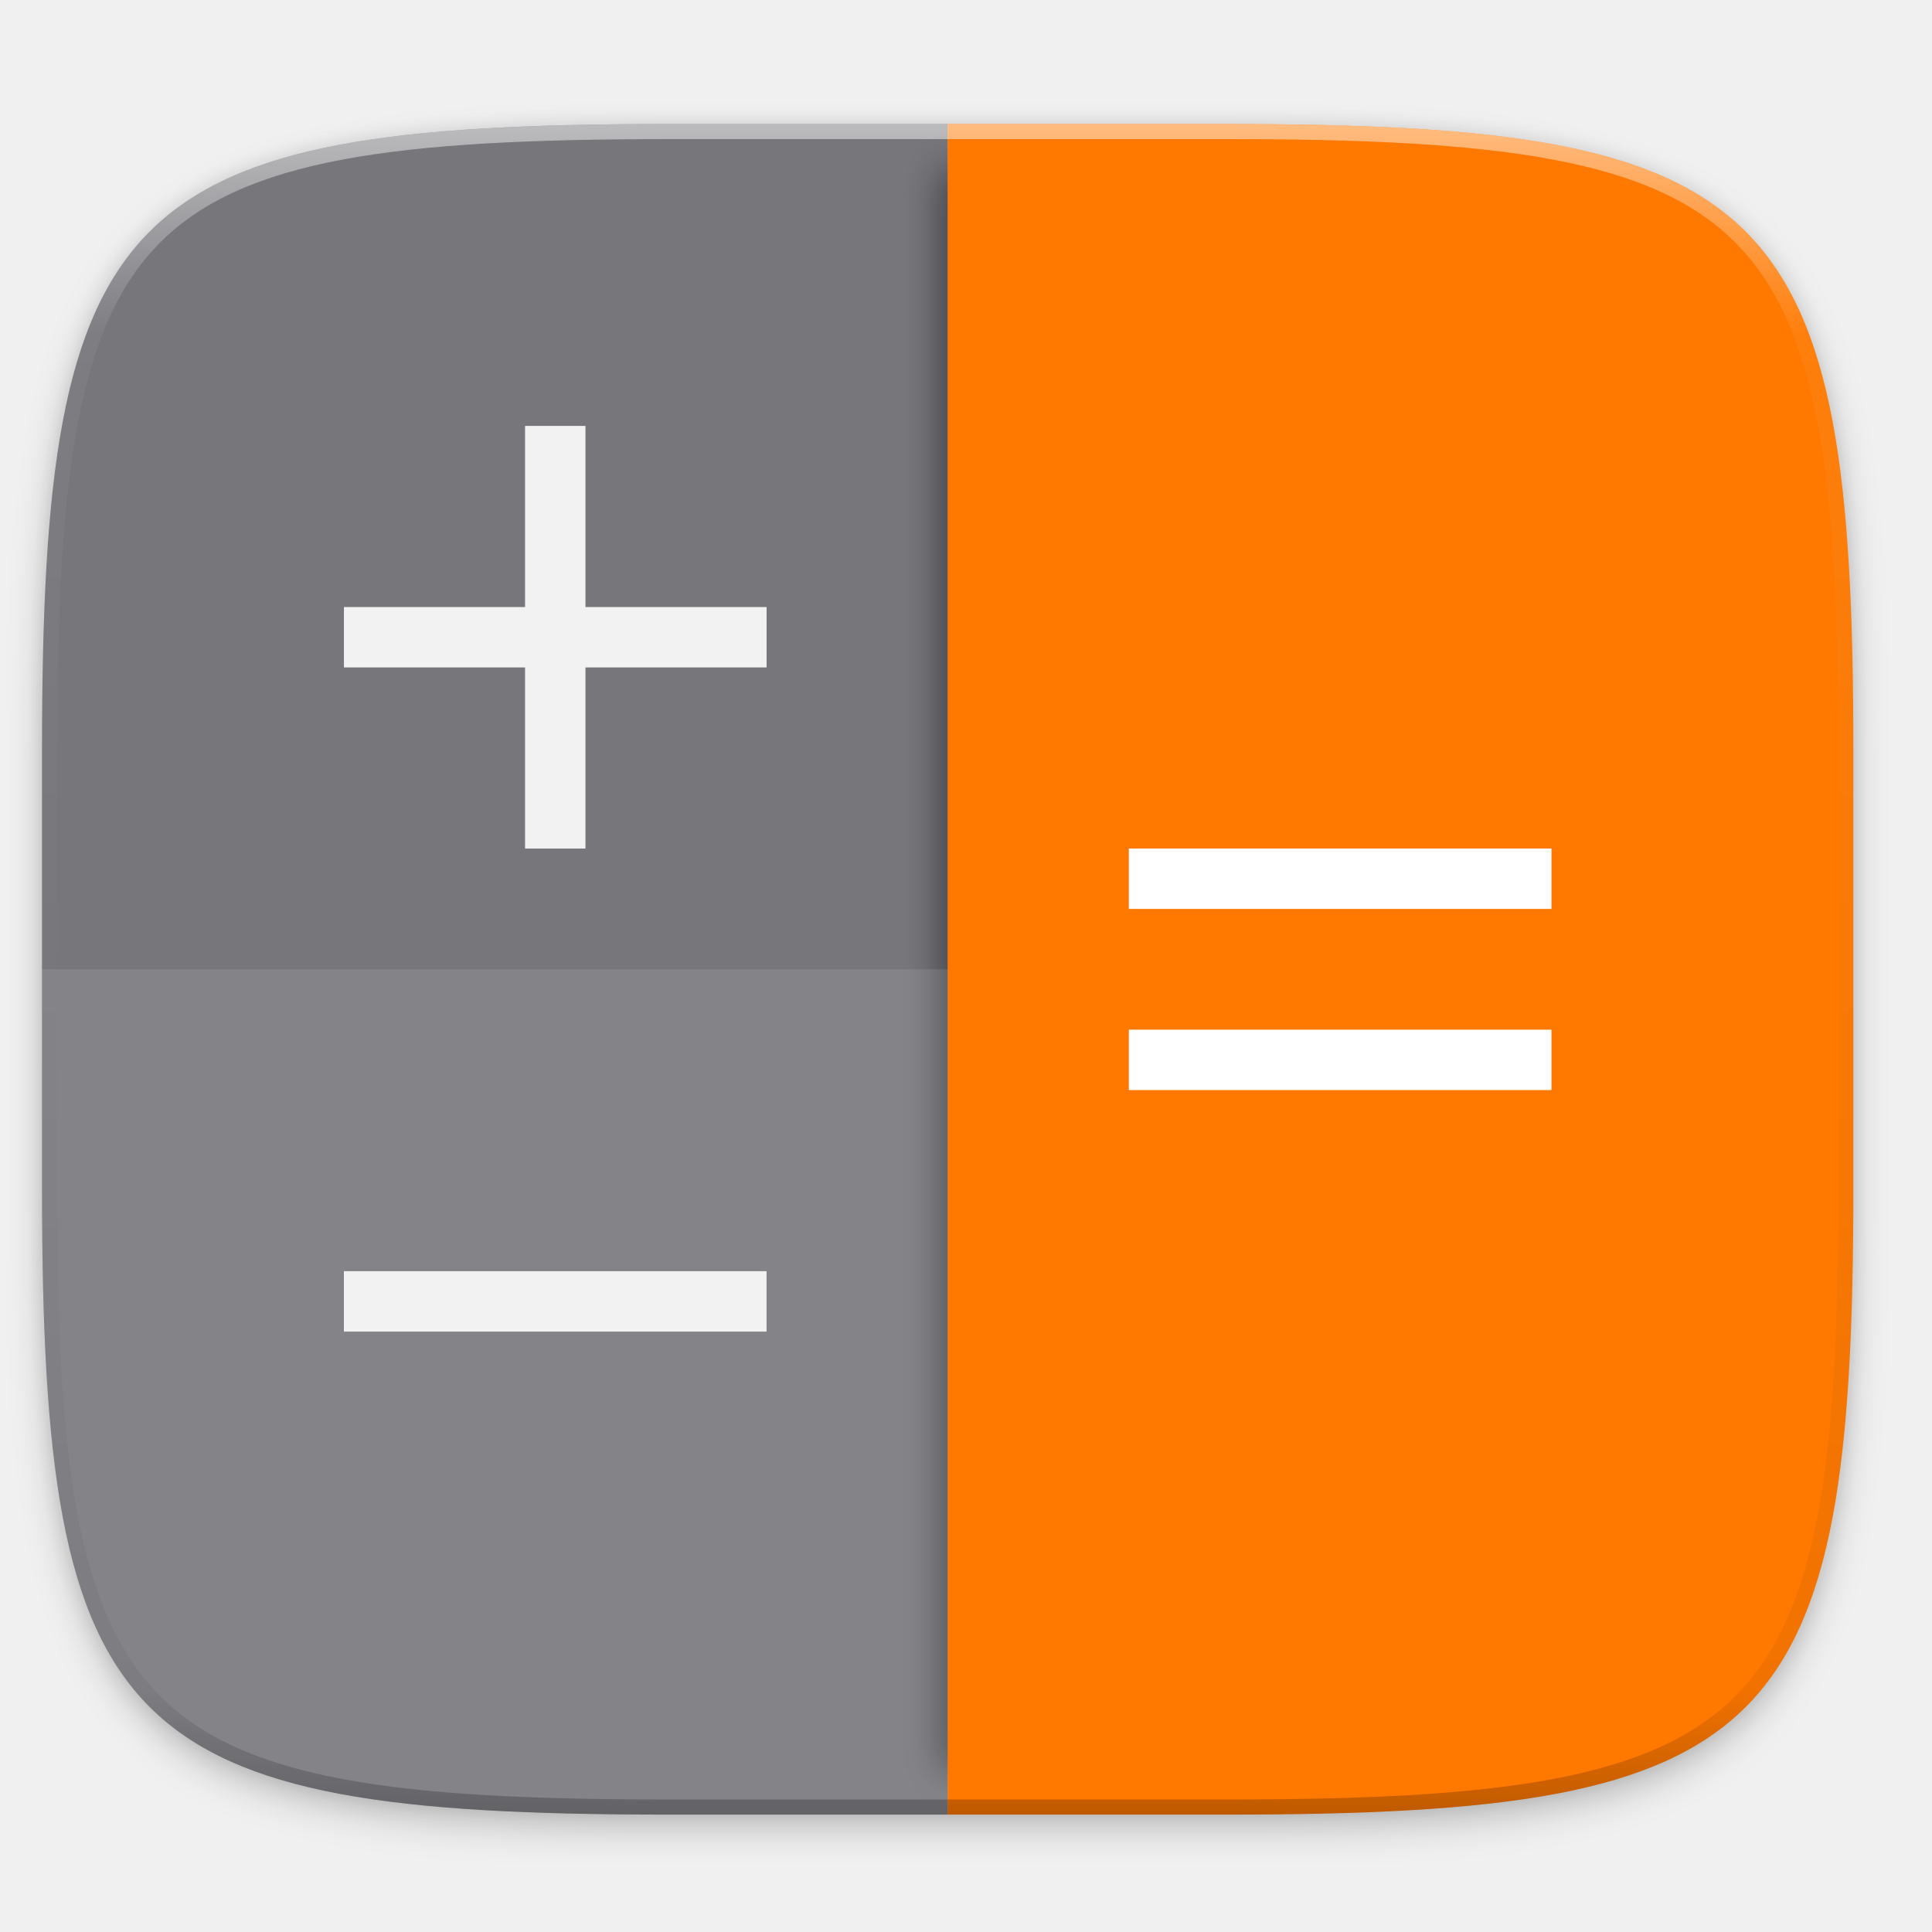
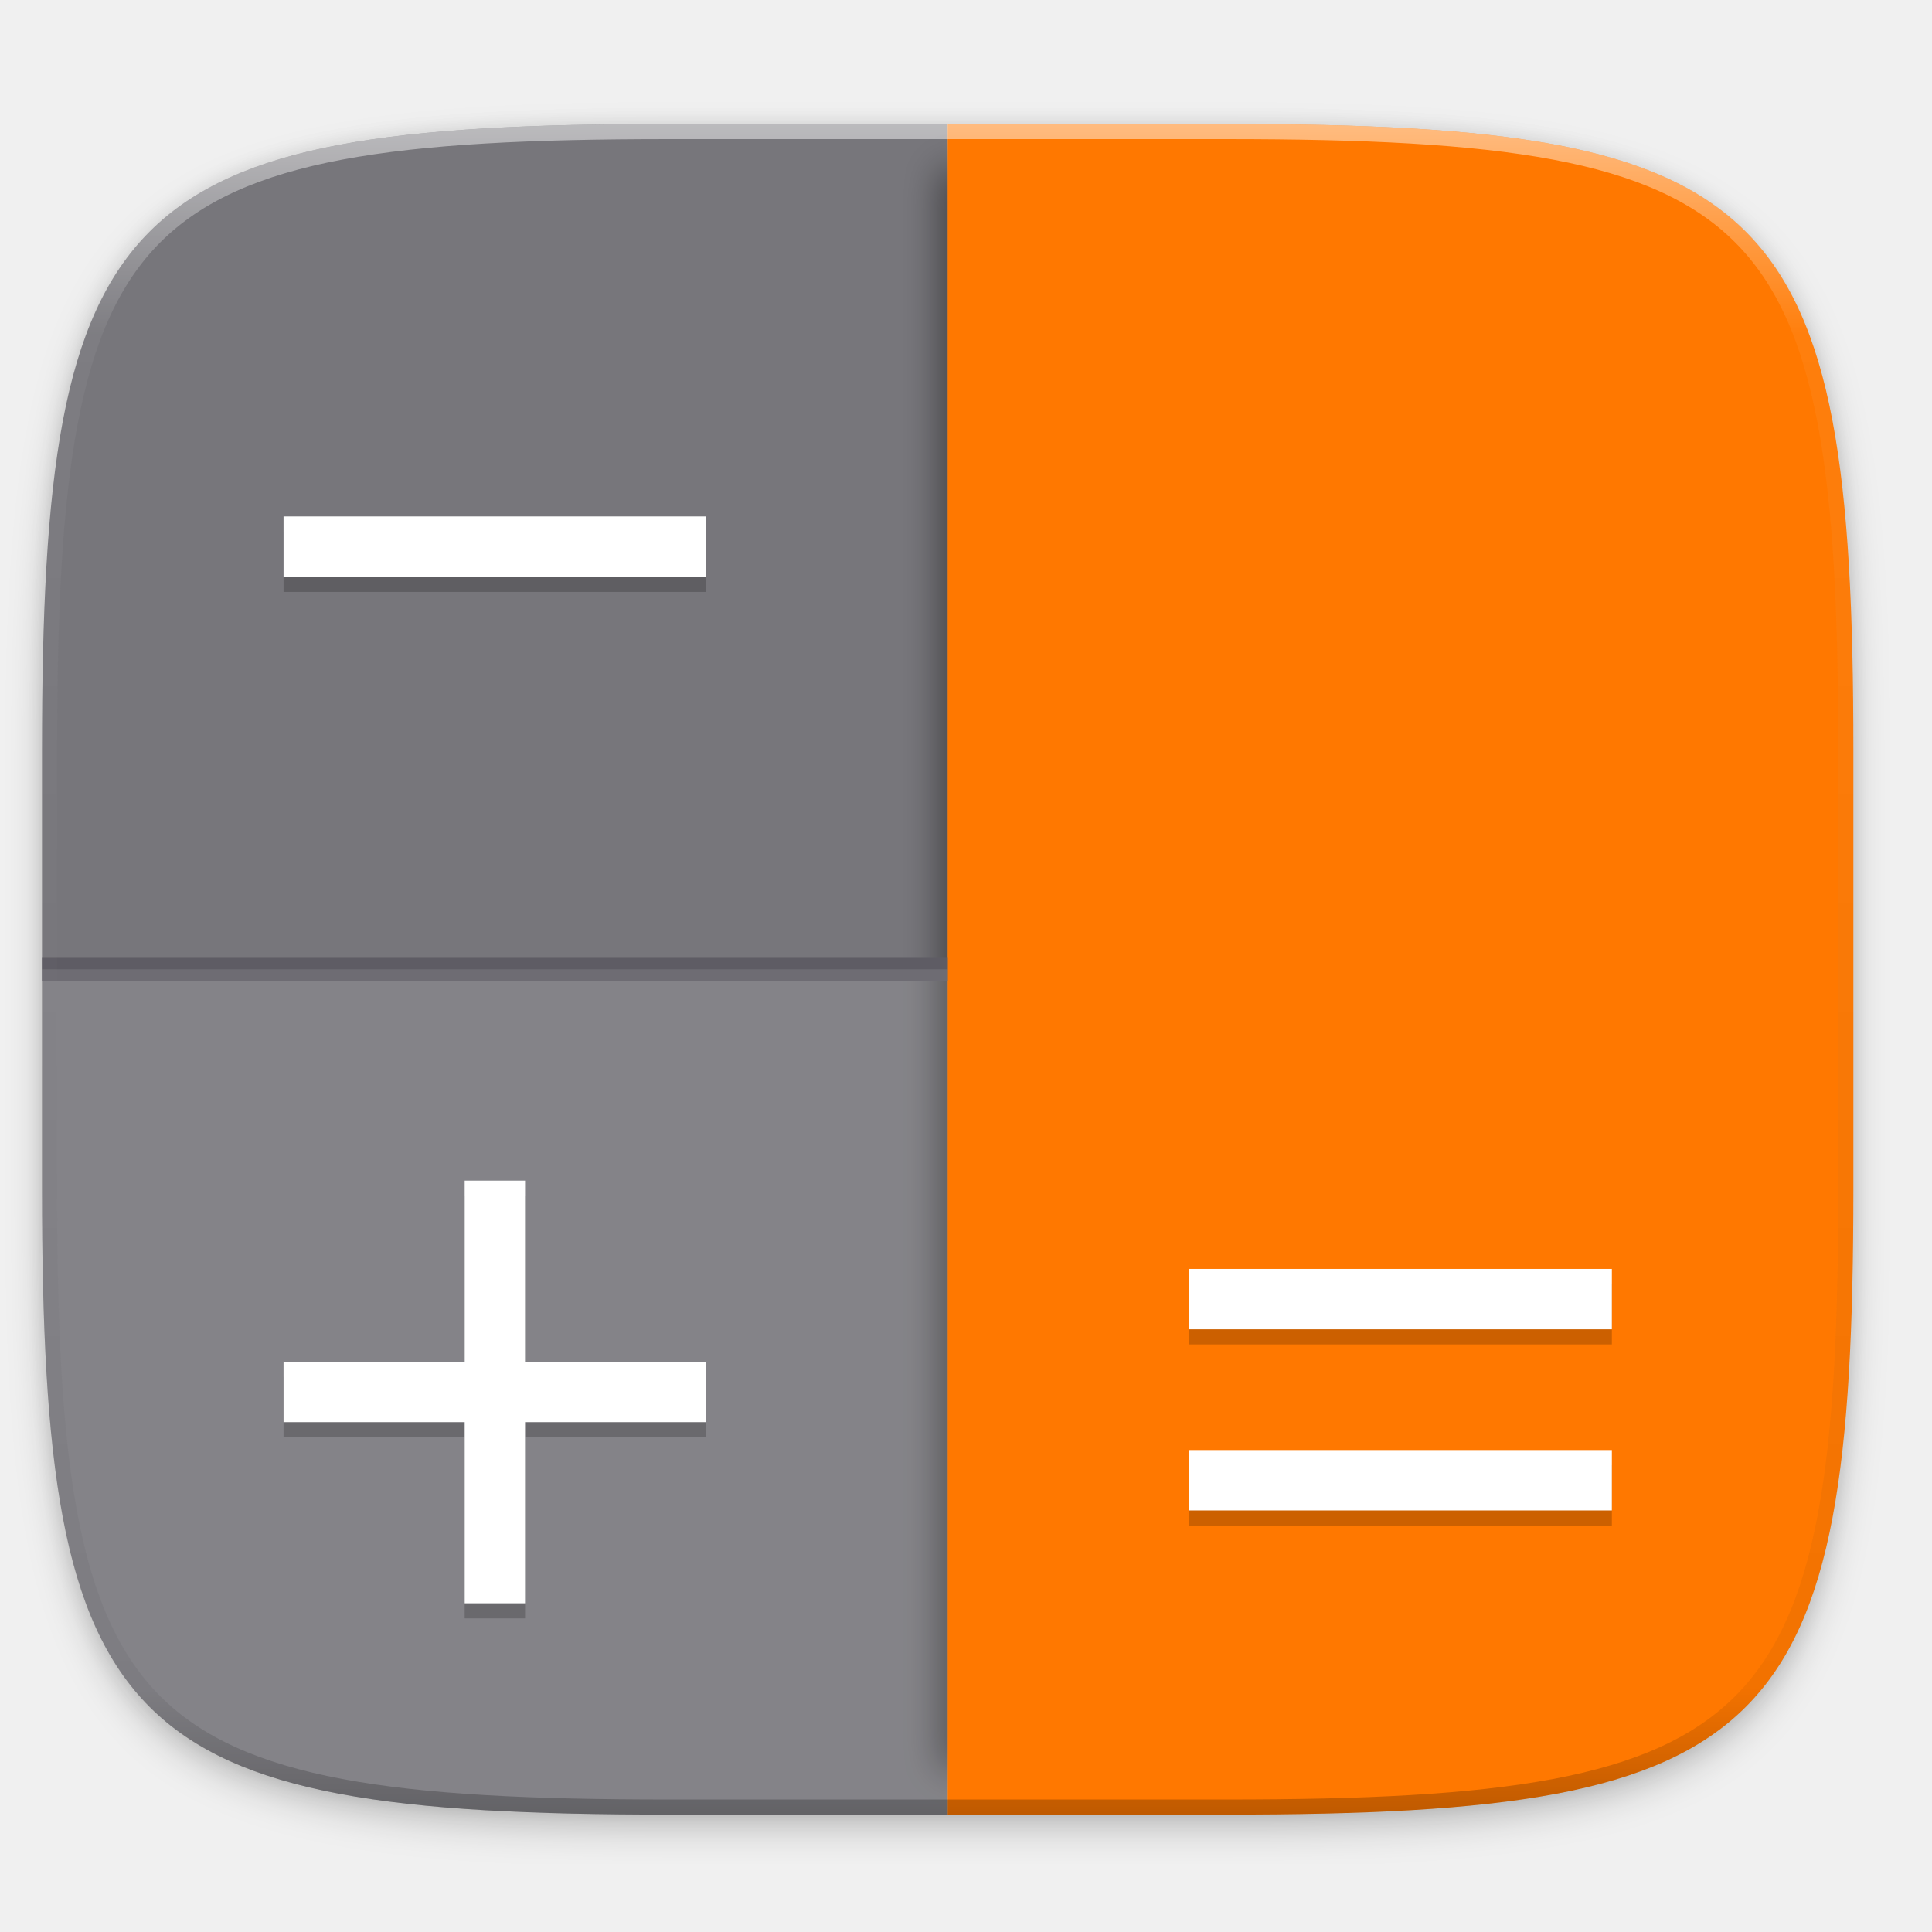
<svg xmlns="http://www.w3.org/2000/svg" width="256" height="256" version="1.1" viewBox="0 0 67.73 67.73" id="svg47">
  <defs id="defs23">
    <linearGradient id="linearGradient1108" x1="296" x2="296" y1="-212" y2="236" gradientUnits="userSpaceOnUse">
      <stop style="stop-color:#ffffff" offset="0" id="stop2" />
      <stop style="stop-color:#ffffff;stop-opacity:.098" offset=".125" id="stop4" />
      <stop style="stop-color:#000000;stop-opacity:.098" offset=".925" id="stop6" />
      <stop style="stop-color:#000000;stop-opacity:.498" offset="1" id="stop8" />
    </linearGradient>
    <clipPath id="clipPath1082-3-367">
      <path d="M 361.938,-212 C 507.235,-212 528,-191.287 528,-46.125 V 70.125 C 528,215.286 507.235,236 361.938,236 H 214.062 C 68.765,236 48,215.286 48,70.125 V -46.125 C 48,-191.287 68.765,-212 214.062,-212 Z" style="fill:#8c59d9" id="path11" />
    </clipPath>
    <filter id="filter933" width="1.023" height="1.025" x="-.01" y="-.01" style="color-interpolation-filters:sRGB">
      <feGaussianBlur stdDeviation="1.16" id="feGaussianBlur14" />
    </filter>
    <filter id="filter983" width="1.046" height="1.05" x="-.02" y="-.03" style="color-interpolation-filters:sRGB">
      <feGaussianBlur stdDeviation="2.32" id="feGaussianBlur17" />
    </filter>
    <filter style="color-interpolation-filters:sRGB" id="filter878" width="1.104" height="1.056" x="-.05" y="-.03">
      <feGaussianBlur stdDeviation="2.602" id="feGaussianBlur20" />
    </filter>
  </defs>
  <g transform="translate(0,-229.2667)" id="g45">
    <path d="m162.537 5.568c72.649 0 83.031 10.357 83.031 82.938v58.125c0 72.581-10.383 82.938-83.031 82.938h-73.937c-72.649 0-83.031-10.357-83.031-82.938v-58.125c0-72.581 10.383-82.938 83.031-82.938z" transform="matrix(.2645833 0 0 .2645833 -1.8735229e-8 232.6703)" style="filter:url(#filter983);opacity:.2" id="path25" />
    <path d="m162.537 3.568c72.649 0 83.031 10.357 83.031 82.938v58.125c0 72.581-10.383 82.938-83.031 82.938h-73.937c-72.649 0-83.031-10.357-83.031-82.938v-58.125c0-72.581 10.383-82.938 83.031-82.938z" transform="matrix(.2645833 0 0 .2645833 -1.8735229e-8 232.6703)" style="filter:url(#filter933);opacity:.1" id="path27" />
    <path d="m23.442 233.614c-19.222 0-21.969 2.74-21.969 21.944v15.379c0 19.204 2.747 21.944 21.969 21.944h9.781v-59.267z" style="fill:#77767b" id="path29" />
    <path d="m 152,44 v 224 h 36.969 C 261.617,268 272,257.643 272,185.062 v -58.125 C 272,54.357 261.617,44 188.969,44 Z" transform="matrix(0.2328302,0,0,0.2504147,-2.522672,224.1892)" style="opacity:0.4;filter:url(#filter878)" id="path31" />
    <path d="m33.223 233.614v59.267h9.781c19.222 0 21.969-2.74 21.969-21.944v-15.379c0-19.204-2.747-21.944-21.969-21.944z" style="fill:#ff7800" id="path33" />
+     <path id="path1086" d="M 1.473,263.248 H 33.223" style="display:inline;fill:none;fill-rule:evenodd;stroke:#5e5c64;stroke-width:0.804;stroke-linecap:butt;stroke-linejoin:miter;stroke-miterlimit:4;stroke-dasharray:none;stroke-opacity:1;enable-background:new" />
    <path d="m1.473 263.248v7.689c0 19.204 2.747 21.944 21.969 21.944h9.781v-29.633z" style="fill:#ffffff;opacity:.1" id="path35" />
    <path d="m361.938-212c145.297 0 166.062 20.713 166.062 165.875v116.25c0 145.161-20.765 165.875-166.062 165.875h-147.875c-145.297 0-166.062-20.714-166.062-165.875v-116.25c0-145.162 20.765-165.875 166.062-165.875z" clip-path="url(#clipPath1082-3-367)" transform="matrix(.1322917 0 0 .1322917 -4.876802 261.6601)" style="fill:none;opacity:.5;stroke-linecap:round;stroke-linejoin:round;stroke-width:8;stroke:url(#linearGradient1108)" id="path37" />
-     <path d="m18.407 244.198v6.35h-6.35v2.117h6.35v6.35h2.117v-6.35h6.35v-2.117h-6.35v-6.35z" style="fill:#f2f2f2" id="path39" />
-     <path d="m26.873 275.948v-2.117h-14.817v2.117z" style="fill:#f2f2f2" id="path41" />
-     <path d="m39.573 259.014v2.117h14.817v-2.117zm0 6.35v2.117h14.817v-2.117z" style="fill:#ffffff" id="path43" />
+     <path id="path862" style="fill:#000000;fill-opacity:1;opacity:0.2" d="m 41.69,274.281 v 2.117 h 14.817 v -2.117 z m 0,6.35 v 2.117 h 14.817 v -2.117 z" />
+     <path d="m 41.69,273.751 v 2.117 h 14.817 v -2.117 z m 0,6.35 v 2.117 h 14.817 v -2.117 z" style="fill:#ffffff" id="path43" />
+     <path id="path858" style="fill:#000000;fill-opacity:1;opacity:0.2" d="m 24.757,250.018 v -2.117 H 9.94 v 2.117 z" />
+     <path d="m 24.757,249.489 v -2.117 H 9.94 v 2.117 z" style="fill:#ffffff;fill-opacity:1" id="path41" />
+     <path id="path860" style="fill:#000000;stroke-width:1;fill-opacity:1;opacity:0.2" d="m 16.29,271.185 v 6.35 H 9.94 v 2.117 h 6.35 v 6.35 h 2.117 v -6.35 h 6.35 v -2.117 h -6.35 v -6.35 z" />
+     <path d="m 16.29,270.656 v 6.35 H 9.94 v 2.117 h 6.35 v 6.35 h 2.117 v -6.35 h 6.35 v -2.117 h -6.35 v -6.35 z" style="fill:#ffffff;stroke-width:1;fill-opacity:1" id="path39" />
  </g>
</svg>
